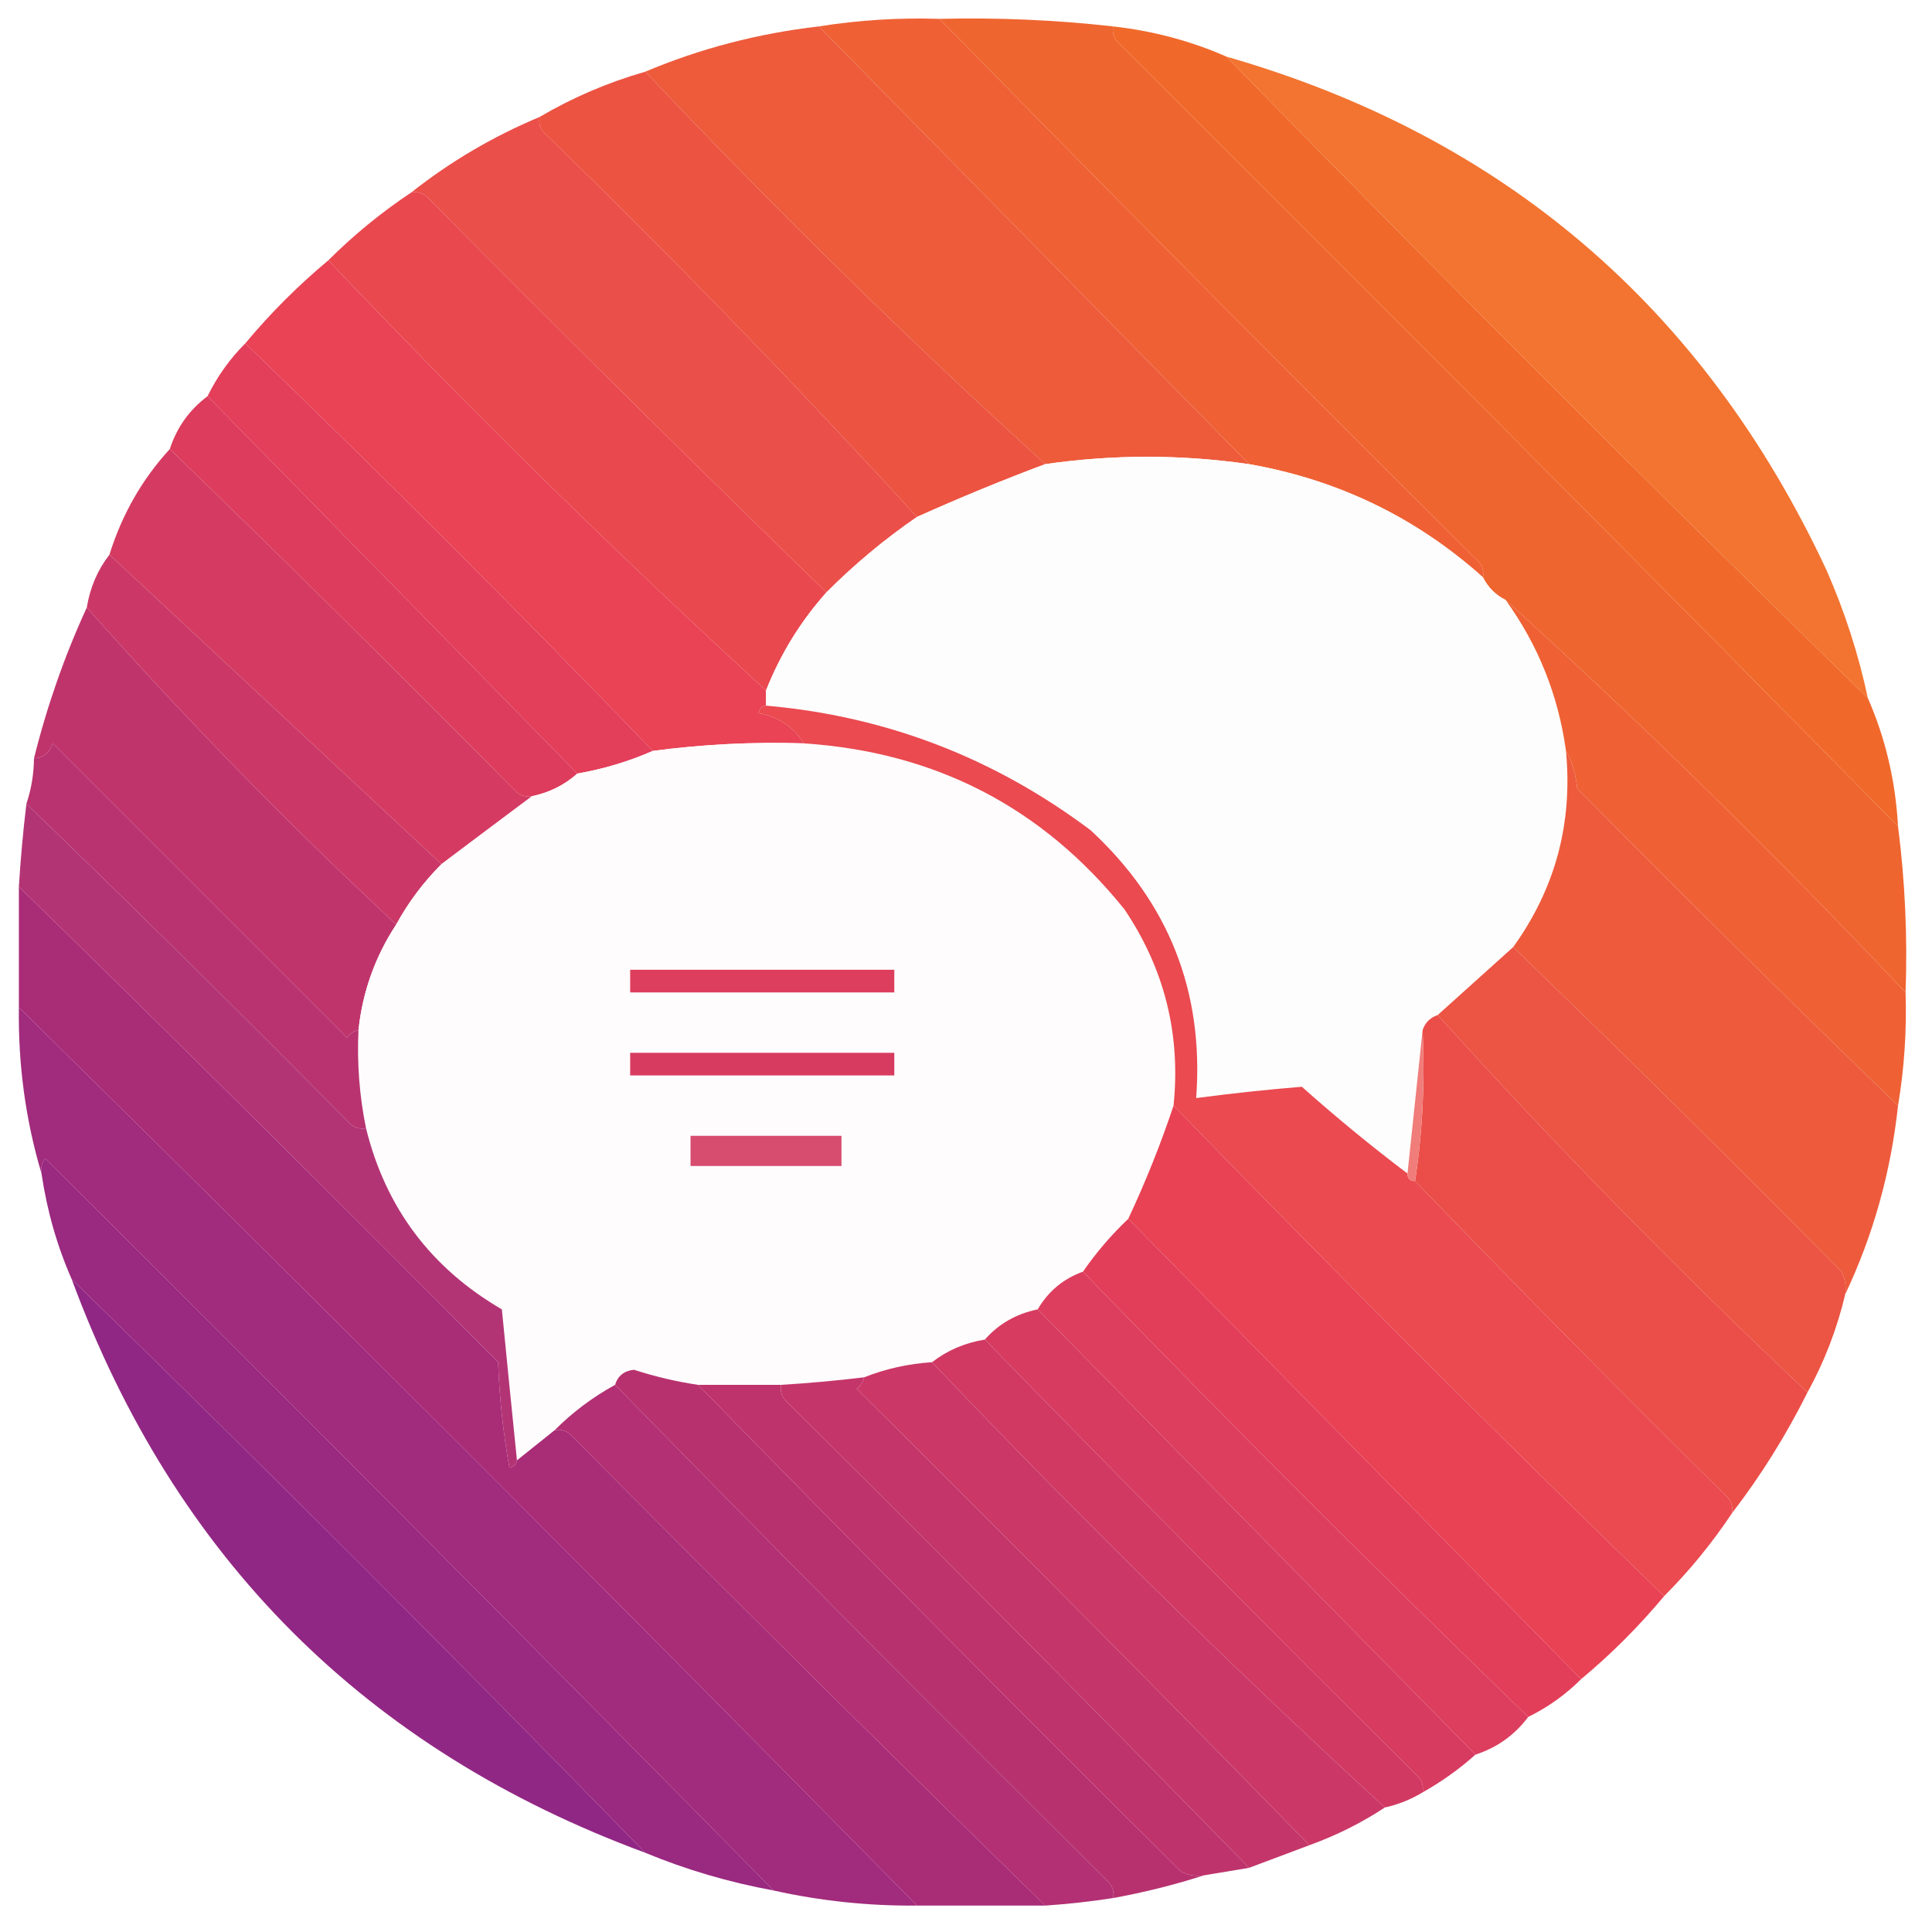
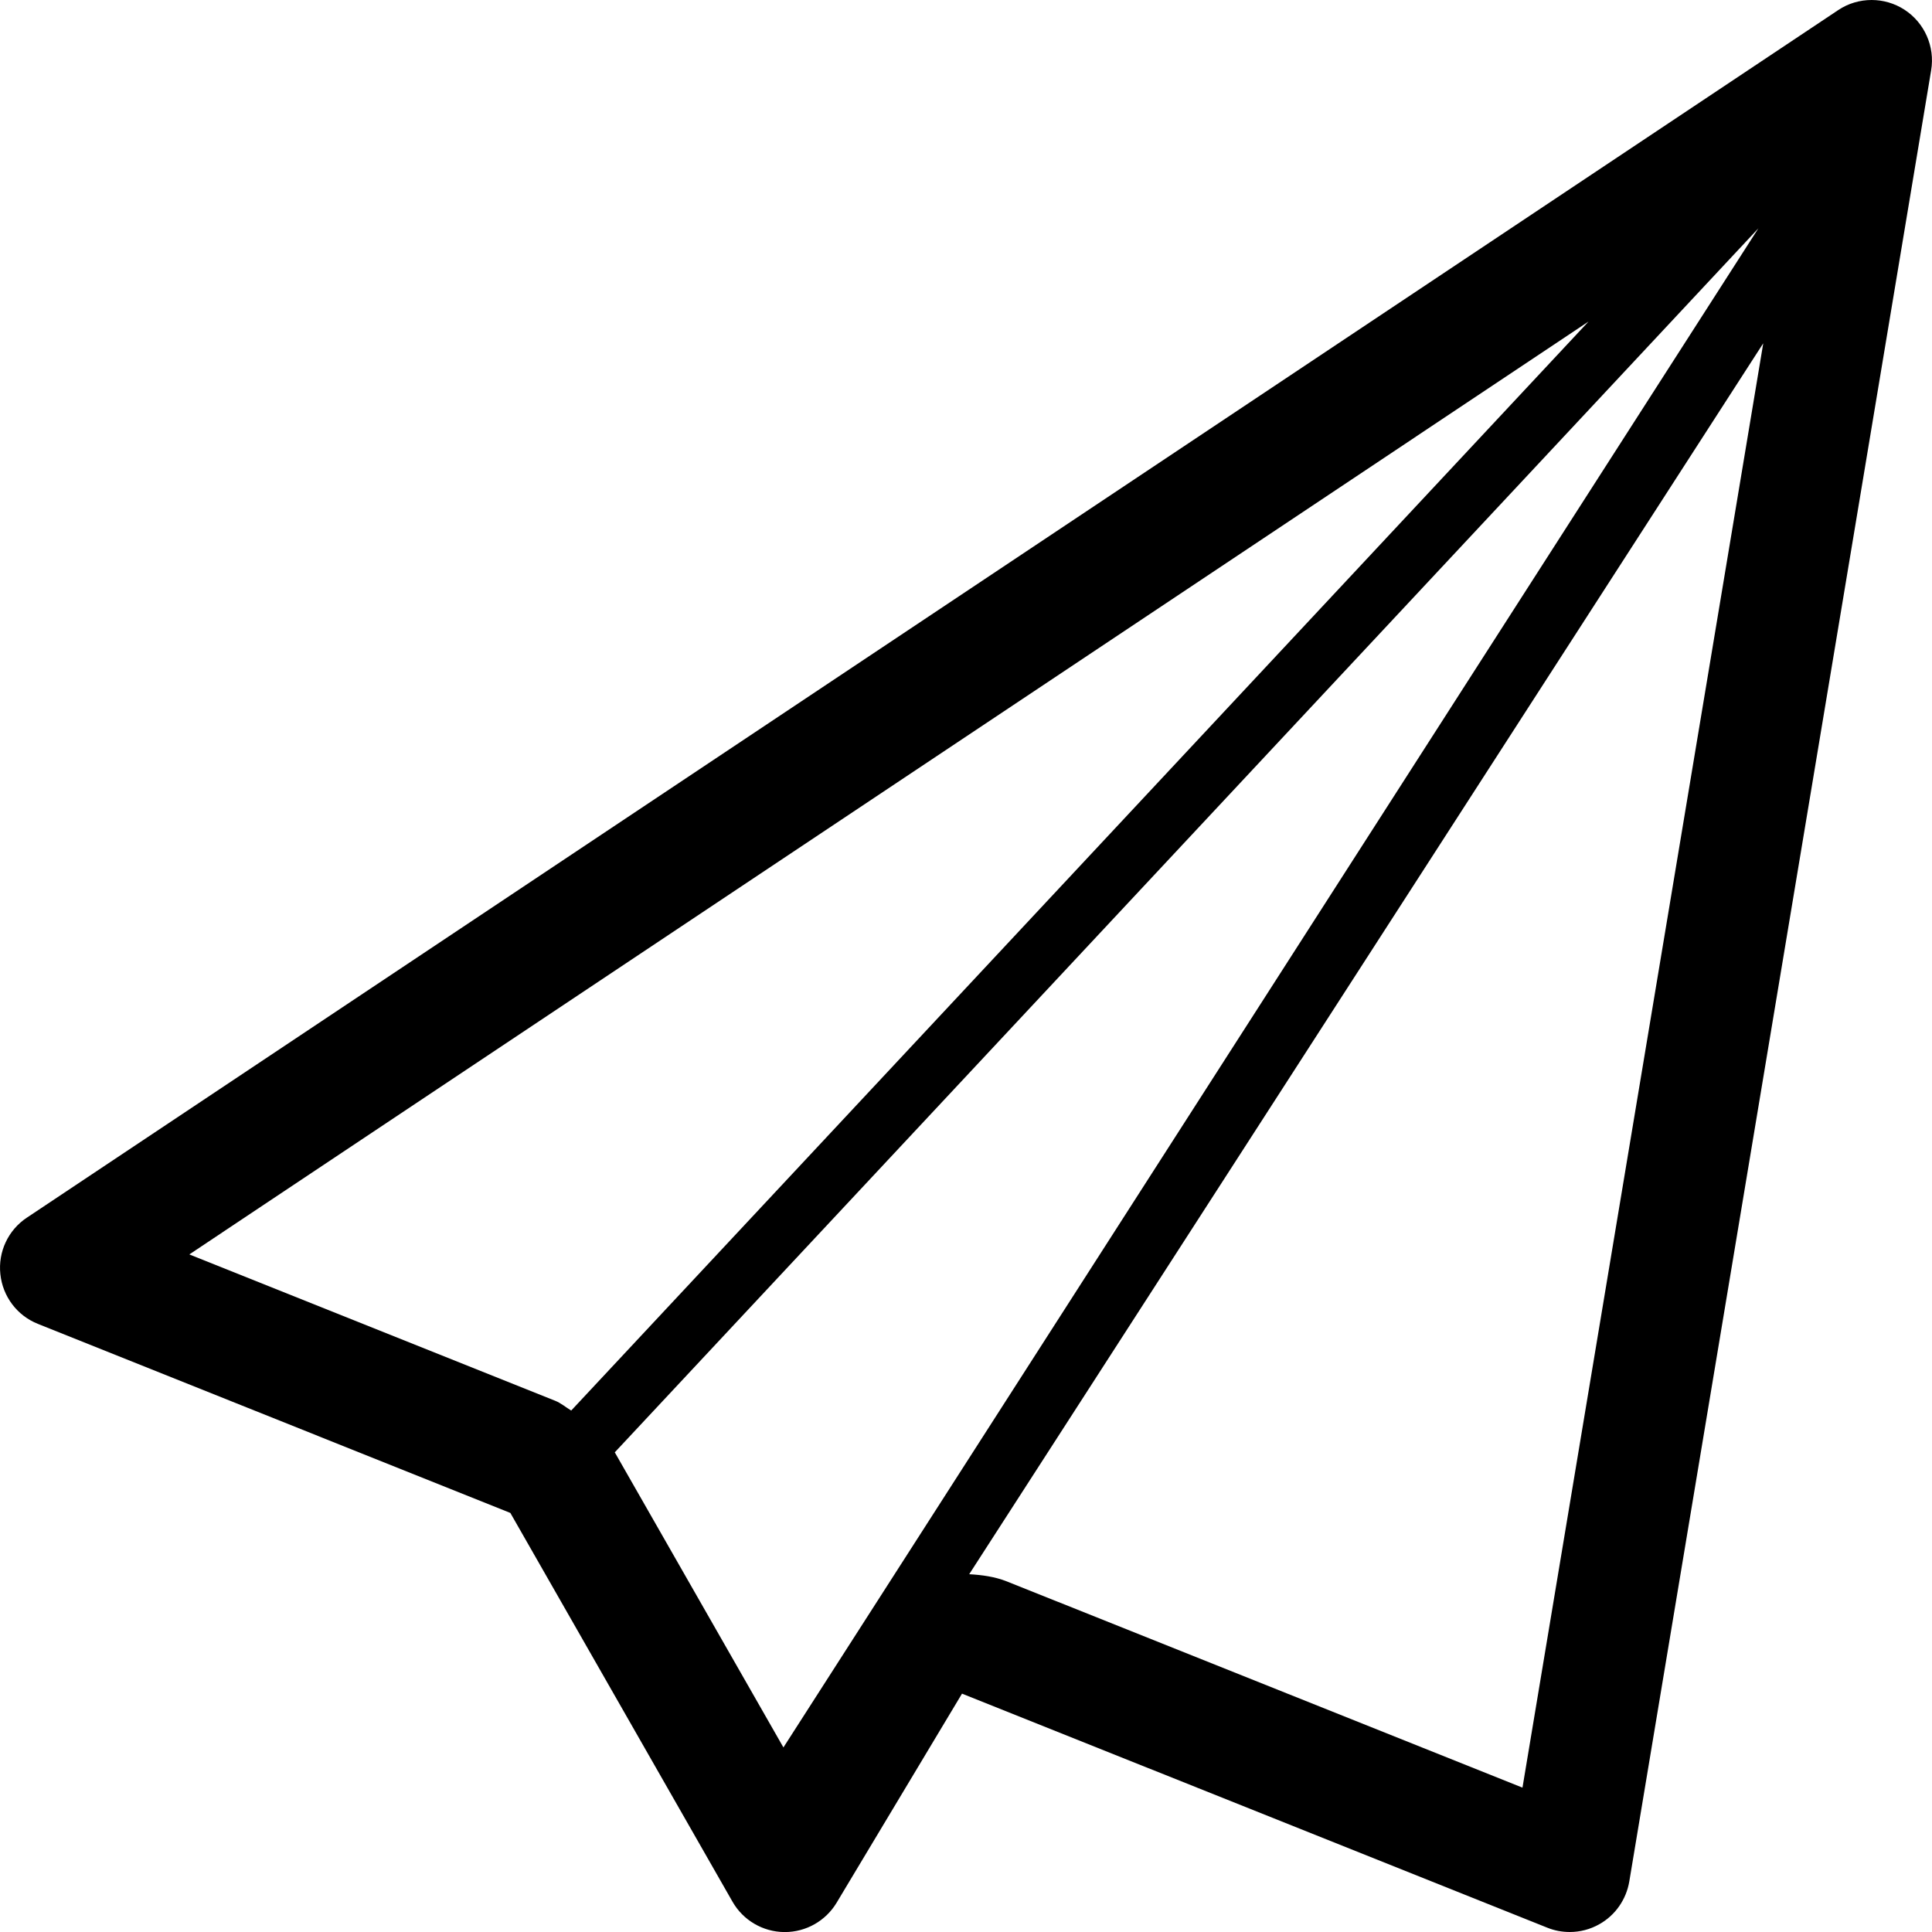
- <svg xmlns="http://www.w3.org/2000/svg" version="1.1" width="256px" height="256px" style="shape-rendering:geometricPrecision; text-rendering:geometricPrecision; image-rendering:optimizeQuality; fill-rule:evenodd; clip-rule:evenodd">
-   <g>
-     <path style="opacity:0.996" fill="#ef6034" d="M 124.5,2.5 C 148.132,26.632 171.965,50.632 196,74.5C 196.464,75.094 196.631,75.761 196.5,76.5C 187.661,68.581 177.327,63.581 165.5,61.5C 146.5,42.167 127.5,22.833 108.5,3.5C 113.787,2.658 119.12,2.324 124.5,2.5 Z" />
-   </g>
-   <g>
-     <path style="opacity:0.994" fill="#ef642e" d="M 124.5,2.5 C 132.201,2.309 139.868,2.642 147.5,3.5C 147.369,4.239 147.536,4.906 148,5.5C 182.729,40.062 217.229,74.728 251.5,109.5C 252.43,116.777 252.764,124.11 252.5,131.5C 235.193,113.187 217.527,95.854 199.5,79.5C 198.167,78.833 197.167,77.833 196.5,76.5C 196.631,75.761 196.464,75.094 196,74.5C 171.965,50.632 148.132,26.632 124.5,2.5 Z" />
-   </g>
-   <g>
-     <path style="opacity:0.99" fill="#f06829" d="M 147.5,3.5 C 152.799,4.096 157.799,5.429 162.5,7.5C 190.5,36.167 218.833,64.5 247.5,92.5C 249.834,97.817 251.167,103.484 251.5,109.5C 217.229,74.728 182.729,40.062 148,5.5C 147.536,4.906 147.369,4.239 147.5,3.5 Z" />
-   </g>
-   <g>
-     <path style="opacity:0.995" fill="#ed5a3a" d="M 108.5,3.5 C 127.5,22.833 146.5,42.167 165.5,61.5C 156.505,60.203 147.505,60.203 138.5,61.5C 120.217,44.885 102.551,27.552 85.5,9.5C 92.779,6.429 100.446,4.429 108.5,3.5 Z" />
-   </g>
-   <g>
-     <path style="opacity:0.997" fill="#ec5341" d="M 85.5,9.5 C 102.551,27.552 120.217,44.885 138.5,61.5C 132.84,63.615 127.173,65.949 121.5,68.5C 105.588,51.085 89.088,34.085 72,17.5C 71.536,16.906 71.369,16.239 71.5,15.5C 75.844,12.935 80.51,10.935 85.5,9.5 Z" />
-   </g>
-   <g>
-     <path style="opacity:0.948" fill="#f16d25" d="M 162.5,7.5 C 199.235,18.059 225.735,40.726 242,75.5C 244.425,81.007 246.259,86.674 247.5,92.5C 218.833,64.5 190.5,36.167 162.5,7.5 Z" />
-   </g>
-   <g>
-     <path style="opacity:0.995" fill="#eb4e48" d="M 71.5,15.5 C 71.369,16.239 71.536,16.906 72,17.5C 89.088,34.085 105.588,51.085 121.5,68.5C 117.233,71.427 113.233,74.76 109.5,78.5C 91.701,61.202 74.035,43.702 56.5,26C 55.906,25.536 55.239,25.369 54.5,25.5C 59.665,21.414 65.332,18.08 71.5,15.5 Z" />
-   </g>
-   <g>
-     <path style="opacity:0.996" fill="#ea474e" d="M 54.5,25.5 C 55.239,25.369 55.906,25.536 56.5,26C 74.035,43.702 91.701,61.202 109.5,78.5C 106.081,82.331 103.414,86.665 101.5,91.5C 81.551,73.218 62.217,54.218 43.5,34.5C 46.851,31.152 50.518,28.152 54.5,25.5 Z" />
-   </g>
-   <g>
-     <path style="opacity:0.994" fill="#e94254" d="M 43.5,34.5 C 62.217,54.218 81.551,73.218 101.5,91.5C 101.5,92.167 101.5,92.833 101.5,93.5C 100.957,93.56 100.624,93.893 100.5,94.5C 103.155,94.975 105.155,96.308 106.5,98.5C 99.79,98.287 93.123,98.62 86.5,99.5C 68.833,81.167 50.833,63.167 32.5,45.5C 35.833,41.5 39.5,37.833 43.5,34.5 Z" />
-   </g>
-   <g>
-     <path style="opacity:1" fill="#e33e5a" d="M 32.5,45.5 C 50.833,63.167 68.833,81.167 86.5,99.5C 83.301,100.899 79.968,101.899 76.5,102.5C 60.167,85.833 43.833,69.167 27.5,52.5C 28.786,49.883 30.453,47.55 32.5,45.5 Z" />
-   </g>
-   <g>
-     <path style="opacity:0.998" fill="#dd3c5c" d="M 27.5,52.5 C 43.833,69.167 60.167,85.833 76.5,102.5C 74.819,104.008 72.819,105.008 70.5,105.5C 69.761,105.631 69.094,105.464 68.5,105C 53.298,89.632 37.965,74.465 22.5,59.5C 23.433,56.63 25.1,54.296 27.5,52.5 Z" />
-   </g>
-   <g>
-     <path style="opacity:0.994" fill="#d53a61" d="M 22.5,59.5 C 37.965,74.465 53.298,89.632 68.5,105C 69.094,105.464 69.761,105.631 70.5,105.5C 66.524,108.469 62.524,111.469 58.5,114.5C 43.833,100.833 29.167,87.167 14.5,73.5C 16.159,68.173 18.826,63.507 22.5,59.5 Z" />
-   </g>
-   <g>
-     <path style="opacity:1" fill="#fefdfd" d="M 165.5,61.5 C 177.327,63.581 187.661,68.581 196.5,76.5C 197.167,77.833 198.167,78.833 199.5,79.5C 203.818,85.474 206.484,92.141 207.5,99.5C 208.412,109.089 206.079,117.756 200.5,125.5C 197.167,128.5 193.833,131.5 190.5,134.5C 189.5,134.833 188.833,135.5 188.5,136.5C 187.833,142.833 187.167,149.167 186.5,155.5C 181.707,151.879 177.04,148.046 172.5,144C 167.873,144.379 163.207,144.879 158.5,145.5C 159.545,131.423 154.879,119.589 144.5,110C 131.688,100.387 117.354,94.887 101.5,93.5C 101.5,92.833 101.5,92.167 101.5,91.5C 103.414,86.665 106.081,82.331 109.5,78.5C 113.233,74.76 117.233,71.427 121.5,68.5C 127.173,65.949 132.84,63.615 138.5,61.5C 147.505,60.203 156.505,60.203 165.5,61.5 Z" />
-   </g>
-   <g>
-     <path style="opacity:0.995" fill="#cb3766" d="M 14.5,73.5 C 29.167,87.167 43.833,100.833 58.5,114.5C 56.115,116.884 54.115,119.55 52.5,122.5C 38.114,109.115 24.447,95.115 11.5,80.5C 11.935,77.843 12.935,75.509 14.5,73.5 Z" />
-   </g>
-   <g>
-     <path style="opacity:0.995" fill="#ef6034" d="M 252.5,131.5 C 252.663,136.547 252.329,141.547 251.5,146.5C 237.201,132.702 223.035,118.702 209,104.5C 208.802,102.618 208.302,100.952 207.5,99.5C 206.484,92.141 203.818,85.474 199.5,79.5C 217.527,95.854 235.193,113.187 252.5,131.5 Z" />
-   </g>
-   <g>
-     <path style="opacity:0.994" fill="#c0336b" d="M 11.5,80.5 C 24.447,95.115 38.114,109.115 52.5,122.5C 49.705,126.759 48.038,131.425 47.5,136.5C 46.883,136.611 46.383,136.944 46,137.5C 33,124.5 20,111.5 7,98.5C 6.583,99.756 5.75,100.423 4.5,100.5C 6.233,93.54 8.566,86.873 11.5,80.5 Z" />
-   </g>
-   <g>
-     <path style="opacity:1" fill="#fefcfd" d="M 106.5,98.5 C 123.955,99.643 138.122,106.977 149,120.5C 154.303,128.38 156.47,137.046 155.5,146.5C 153.824,151.535 151.824,156.535 149.5,161.5C 147.273,163.607 145.273,165.94 143.5,168.5C 140.891,169.443 138.891,171.11 137.5,173.5C 134.669,174.079 132.336,175.412 130.5,177.5C 127.843,177.935 125.509,178.935 123.5,180.5C 120.37,180.7 117.37,181.366 114.5,182.5C 110.846,182.942 107.179,183.276 103.5,183.5C 99.833,183.5 96.167,183.5 92.5,183.5C 89.624,183.073 86.791,182.406 84,181.5C 82.699,181.639 81.866,182.305 81.5,183.5C 78.545,185.122 75.879,187.122 73.5,189.5C 71.809,190.864 70.142,192.197 68.5,193.5C 67.833,186.988 67.167,180.321 66.5,173.5C 57.099,168.025 51.099,160.025 48.5,149.5C 47.627,145.232 47.294,140.898 47.5,136.5C 48.038,131.425 49.705,126.759 52.5,122.5C 54.115,119.55 56.115,116.884 58.5,114.5C 62.524,111.469 66.524,108.469 70.5,105.5C 72.819,105.008 74.819,104.008 76.5,102.5C 79.968,101.899 83.301,100.899 86.5,99.5C 93.123,98.62 99.79,98.287 106.5,98.5 Z" />
-   </g>
-   <g>
-     <path style="opacity:0.995" fill="#b8326f" d="M 47.5,136.5 C 47.294,140.898 47.627,145.232 48.5,149.5C 47.761,149.631 47.094,149.464 46.5,149C 32.298,134.631 17.965,120.465 3.5,106.5C 4.15,104.565 4.483,102.565 4.5,100.5C 5.75,100.423 6.583,99.756 7,98.5C 20,111.5 33,124.5 46,137.5C 46.383,136.944 46.883,136.611 47.5,136.5 Z" />
-   </g>
-   <g>
-     <path style="opacity:0.992" fill="#b23274" d="M 3.5,106.5 C 17.965,120.465 32.298,134.631 46.5,149C 47.094,149.464 47.761,149.631 48.5,149.5C 51.099,160.025 57.099,168.025 66.5,173.5C 67.167,180.321 67.833,186.988 68.5,193.5C 68.44,194.043 68.107,194.376 67.5,194.5C 66.672,189.868 66.172,185.202 66,180.5C 44.965,159.298 23.799,138.298 2.5,117.5C 2.724,113.821 3.058,110.154 3.5,106.5 Z" />
-   </g>
-   <g>
-     <path style="opacity:0.996" fill="#ed5a3b" d="M 207.5,99.5 C 208.302,100.952 208.802,102.618 209,104.5C 223.035,118.702 237.201,132.702 251.5,146.5C 250.545,155.331 248.212,163.664 244.5,171.5C 244.649,170.448 244.483,169.448 244,168.5C 229.632,153.965 215.132,139.631 200.5,125.5C 206.079,117.756 208.412,109.089 207.5,99.5 Z" />
-   </g>
-   <g>
-     <path style="opacity:0.997" fill="#ea4a50" d="M 101.5,93.5 C 117.354,94.887 131.688,100.387 144.5,110C 154.879,119.589 159.545,131.423 158.5,145.5C 163.207,144.879 167.873,144.379 172.5,144C 177.04,148.046 181.707,151.879 186.5,155.5C 186.5,156.167 186.833,156.5 187.5,156.5C 201.131,170.632 214.965,184.632 229,198.5C 229.464,199.094 229.631,199.761 229.5,200.5C 226.848,204.482 223.848,208.149 220.5,211.5C 198.5,190.167 176.833,168.5 155.5,146.5C 156.47,137.046 154.303,128.38 149,120.5C 138.122,106.977 123.955,99.643 106.5,98.5C 105.155,96.308 103.155,94.975 100.5,94.5C 100.624,93.893 100.957,93.56 101.5,93.5 Z" />
-   </g>
-   <g>
-     <path style="opacity:0.995" fill="#ec5342" d="M 200.5,125.5 C 215.132,139.631 229.632,153.965 244,168.5C 244.483,169.448 244.649,170.448 244.5,171.5C 243.424,176.061 241.757,180.395 239.5,184.5C 222.448,168.449 206.115,151.782 190.5,134.5C 193.833,131.5 197.167,128.5 200.5,125.5 Z" />
-   </g>
-   <g>
-     <path style="opacity:0.999" fill="#a92c77" d="M 2.5,117.5 C 23.799,138.298 44.965,159.298 66,180.5C 66.172,185.202 66.672,189.868 67.5,194.5C 68.107,194.376 68.44,194.043 68.5,193.5C 70.142,192.197 71.809,190.864 73.5,189.5C 74.239,189.369 74.906,189.536 75.5,190C 96.395,211.062 117.395,231.895 138.5,252.5C 132.833,252.5 127.167,252.5 121.5,252.5C 82.167,212.5 42.5,172.833 2.5,133.5C 2.5,128.167 2.5,122.833 2.5,117.5 Z" />
-   </g>
-   <g>
-     <path style="opacity:1" fill="#de3e5d" d="M 83.5,128.5 C 95.167,128.5 106.833,128.5 118.5,128.5C 118.5,129.5 118.5,130.5 118.5,131.5C 106.833,131.5 95.167,131.5 83.5,131.5C 83.5,130.5 83.5,129.5 83.5,128.5 Z" />
-   </g>
-   <g>
-     <path style="opacity:0.996" fill="#eb4d48" d="M 190.5,134.5 C 206.115,151.782 222.448,168.449 239.5,184.5C 236.653,190.206 233.32,195.539 229.5,200.5C 229.631,199.761 229.464,199.094 229,198.5C 214.965,184.632 201.131,170.632 187.5,156.5C 188.491,150.021 188.824,143.354 188.5,136.5C 188.833,135.5 189.5,134.833 190.5,134.5 Z" />
-   </g>
-   <g>
-     <path style="opacity:1" fill="#d83b60" d="M 83.5,139.5 C 95.167,139.5 106.833,139.5 118.5,139.5C 118.5,140.5 118.5,141.5 118.5,142.5C 106.833,142.5 95.167,142.5 83.5,142.5C 83.5,141.5 83.5,140.5 83.5,139.5 Z" />
-   </g>
-   <g>
-     <path style="opacity:0.995" fill="#a12a7b" d="M 2.5,133.5 C 42.5,172.833 82.167,212.5 121.5,252.5C 115.081,252.558 108.747,251.891 102.5,250.5C 70.535,218.035 38.368,185.701 6,153.5C 5.536,154.094 5.369,154.761 5.5,155.5C 3.398,148.45 2.398,141.117 2.5,133.5 Z" />
-   </g>
-   <g>
-     <path style="opacity:1" fill="#f07d7a" d="M 188.5,136.5 C 188.824,143.354 188.491,150.021 187.5,156.5C 186.833,156.5 186.5,156.167 186.5,155.5C 187.167,149.167 187.833,142.833 188.5,136.5 Z" />
-   </g>
-   <g>
-     <path style="opacity:0.997" fill="#e94254" d="M 155.5,146.5 C 176.833,168.5 198.5,190.167 220.5,211.5C 217.167,215.5 213.5,219.167 209.5,222.5C 189.5,202.167 169.5,181.833 149.5,161.5C 151.824,156.535 153.824,151.535 155.5,146.5 Z" />
-   </g>
-   <g>
-     <path style="opacity:1" fill="#d74d6f" d="M 91.5,150.5 C 98.167,150.5 104.833,150.5 111.5,150.5C 111.5,151.833 111.5,153.167 111.5,154.5C 104.833,154.5 98.167,154.5 91.5,154.5C 91.5,153.167 91.5,151.833 91.5,150.5 Z" />
-   </g>
-   <g>
-     <path style="opacity:0.989" fill="#99277f" d="M 102.5,250.5 C 96.561,249.406 90.894,247.739 85.5,245.5C 60.5,219.833 35.167,194.5 9.5,169.5C 7.565,165.105 6.231,160.438 5.5,155.5C 5.369,154.761 5.536,154.094 6,153.5C 38.368,185.701 70.535,218.035 102.5,250.5 Z" />
-   </g>
-   <g>
-     <path style="opacity:0.999" fill="#e33e59" d="M 149.5,161.5 C 169.5,181.833 189.5,202.167 209.5,222.5C 207.45,224.547 205.117,226.214 202.5,227.5C 182.5,208.167 162.833,188.5 143.5,168.5C 145.273,165.94 147.273,163.607 149.5,161.5 Z" />
-   </g>
-   <g>
-     <path style="opacity:0.996" fill="#dd3d5d" d="M 143.5,168.5 C 162.833,188.5 182.5,208.167 202.5,227.5C 200.704,229.9 198.37,231.567 195.5,232.5C 176.167,212.833 156.833,193.167 137.5,173.5C 138.891,171.11 140.891,169.443 143.5,168.5 Z" />
-   </g>
-   <g>
-     <path style="opacity:0.995" fill="#d73a5f" d="M 137.5,173.5 C 156.833,193.167 176.167,212.833 195.5,232.5C 193.381,234.4 191.047,236.066 188.5,237.5C 188.631,236.761 188.464,236.094 188,235.5C 168.632,216.299 149.465,196.965 130.5,177.5C 132.336,175.412 134.669,174.079 137.5,173.5 Z" />
-   </g>
-   <g>
-     <path style="opacity:0.997" fill="#d13963" d="M 130.5,177.5 C 149.465,196.965 168.632,216.299 188,235.5C 188.464,236.094 188.631,236.761 188.5,237.5C 186.95,238.441 185.284,239.107 183.5,239.5C 162.884,220.551 142.884,200.885 123.5,180.5C 125.509,178.935 127.843,177.935 130.5,177.5 Z" />
-   </g>
-   <g>
-     <path style="opacity:0.995" fill="#cb3766" d="M 123.5,180.5 C 142.884,200.885 162.884,220.551 183.5,239.5C 180.416,241.537 177.083,243.203 173.5,244.5C 153.702,224.201 133.702,204.035 113.5,184C 114.056,183.617 114.389,183.117 114.5,182.5C 117.37,181.366 120.37,180.7 123.5,180.5 Z" />
-   </g>
-   <g>
-     <path style="opacity:0.998" fill="#b8316f" d="M 92.5,183.5 C 113.632,205.132 134.965,226.632 156.5,248C 157.448,248.483 158.448,248.649 159.5,248.5C 155.671,249.738 151.671,250.738 147.5,251.5C 147.631,250.761 147.464,250.094 147,249.5C 124.965,227.632 103.132,205.632 81.5,183.5C 81.866,182.305 82.699,181.639 84,181.5C 86.791,182.406 89.624,183.073 92.5,183.5 Z" />
-   </g>
-   <g>
-     <path style="opacity:0.995" fill="#b22f72" d="M 81.5,183.5 C 103.132,205.632 124.965,227.632 147,249.5C 147.464,250.094 147.631,250.761 147.5,251.5C 144.518,251.963 141.518,252.296 138.5,252.5C 117.395,231.895 96.395,211.062 75.5,190C 74.906,189.536 74.239,189.369 73.5,189.5C 75.879,187.122 78.545,185.122 81.5,183.5 Z" />
-   </g>
-   <g>
-     <path style="opacity:0.997" fill="#be336c" d="M 92.5,183.5 C 96.167,183.5 99.833,183.5 103.5,183.5C 103.369,184.239 103.536,184.906 104,185.5C 124.702,206.035 145.202,226.701 165.5,247.5C 163.5,247.833 161.5,248.167 159.5,248.5C 158.448,248.649 157.448,248.483 156.5,248C 134.965,226.632 113.632,205.132 92.5,183.5 Z" />
-   </g>
-   <g>
-     <path style="opacity:0.994" fill="#c43569" d="M 114.5,182.5 C 114.389,183.117 114.056,183.617 113.5,184C 133.702,204.035 153.702,224.201 173.5,244.5C 170.828,245.501 168.162,246.501 165.5,247.5C 145.202,226.701 124.702,206.035 104,185.5C 103.536,184.906 103.369,184.239 103.5,183.5C 107.179,183.276 110.846,182.942 114.5,182.5 Z" />
-   </g>
-   <g>
-     <path style="opacity:0.992" fill="#902583" d="M 9.5,169.5 C 35.167,194.5 60.5,219.833 85.5,245.5C 48.5,231.833 23.167,206.5 9.5,169.5 Z" />
-   </g>
+ <svg xmlns="http://www.w3.org/2000/svg" version="1.1" width="32" height="32" viewBox="0 0 32 32">
+   <path d="M31.543 0.16c-0.166-0.107-0.355-0.16-0.543-0.16-0.193 0-0.387 0.055-0.555 0.168l-30 20c-0.309 0.205-0.479 0.566-0.439 0.936 0.038 0.369 0.278 0.688 0.623 0.824l7.824 3.131 3.679 6.438c0.176 0.309 0.503 0.5 0.857 0.504 0.004 0 0.007 0 0.011 0 0.351 0 0.677-0.186 0.857-0.486l2.077-3.463 9.695 3.877c0.119 0.048 0.244 0.071 0.371 0.071 0.17 0 0.338-0.043 0.49-0.129 0.264-0.148 0.445-0.408 0.496-0.707l5-30c0.065-0.393-0.109-0.787-0.443-1.004zM3.136 20.777l23.175-15.451-16.85 18.037c-0.089-0.053-0.168-0.123-0.266-0.162l-6.059-2.424zM10.189 24.066c-0.002-0.004-0.005-0.006-0.007-0.010l18.943-20.275-16.149 25.162-2.787-4.877zM25.217 29.609l-8.541-3.416c-0.203-0.080-0.414-0.107-0.623-0.119l13.152-20.388-3.988 23.923z" />
</svg>
